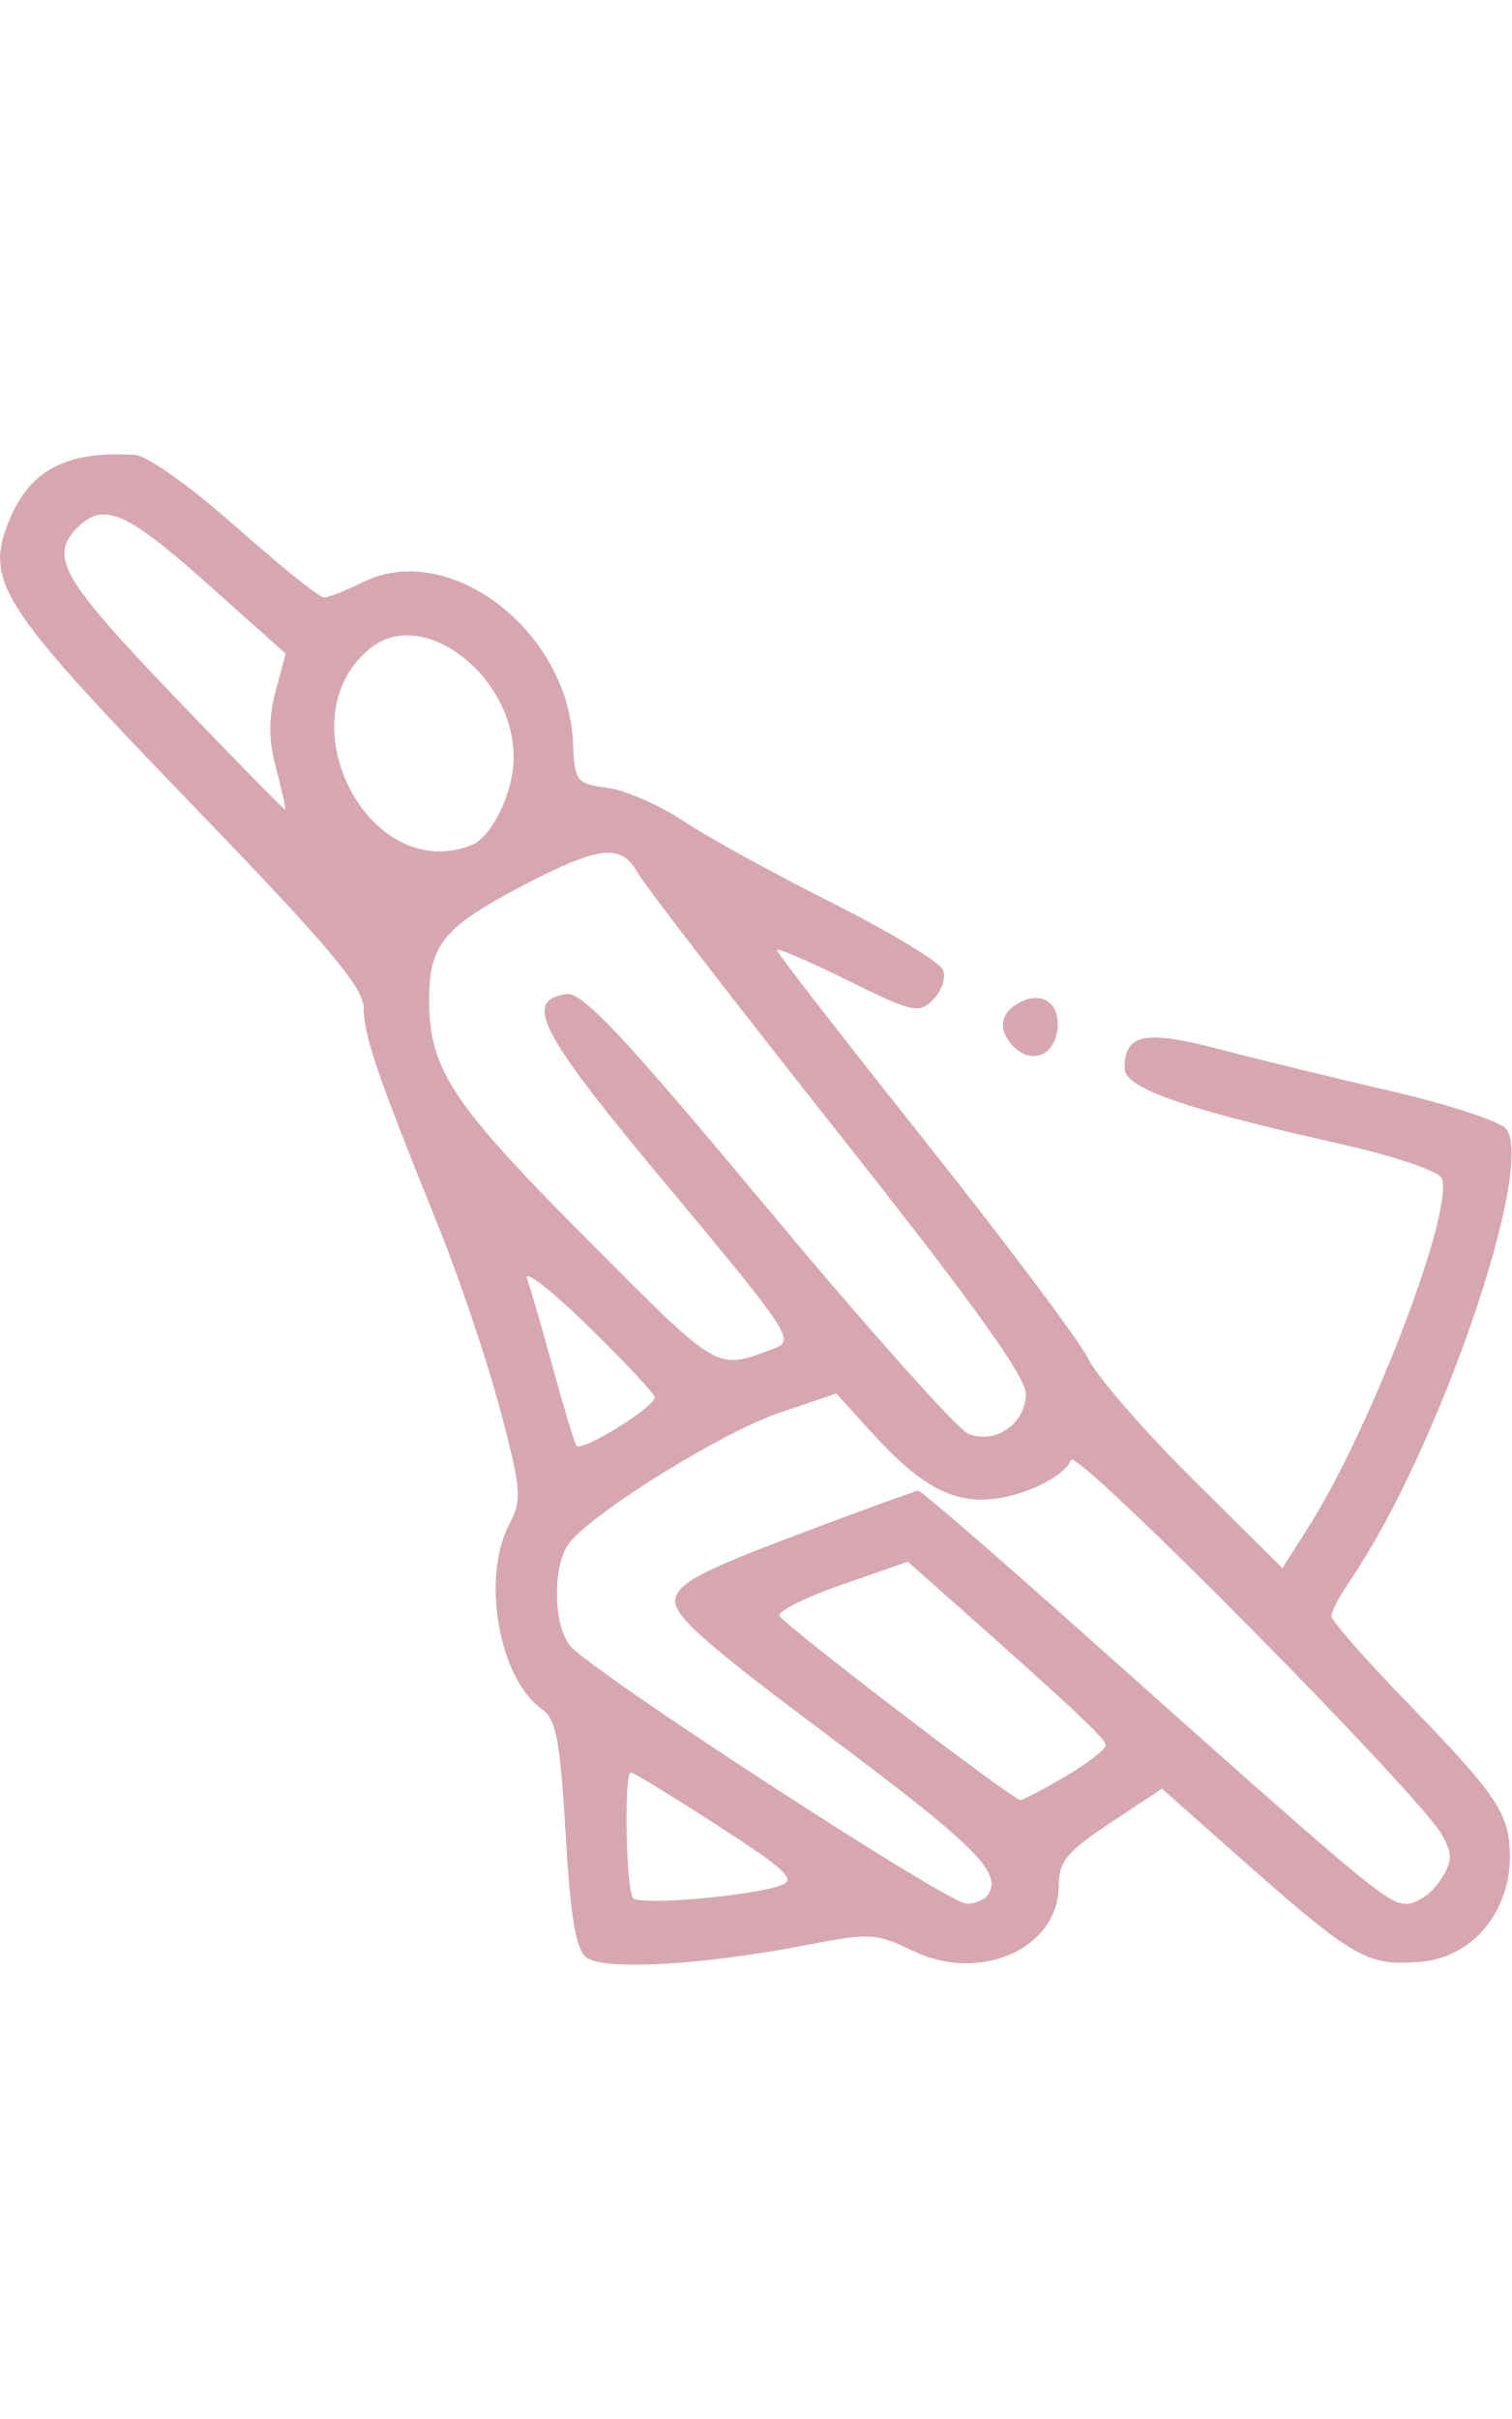
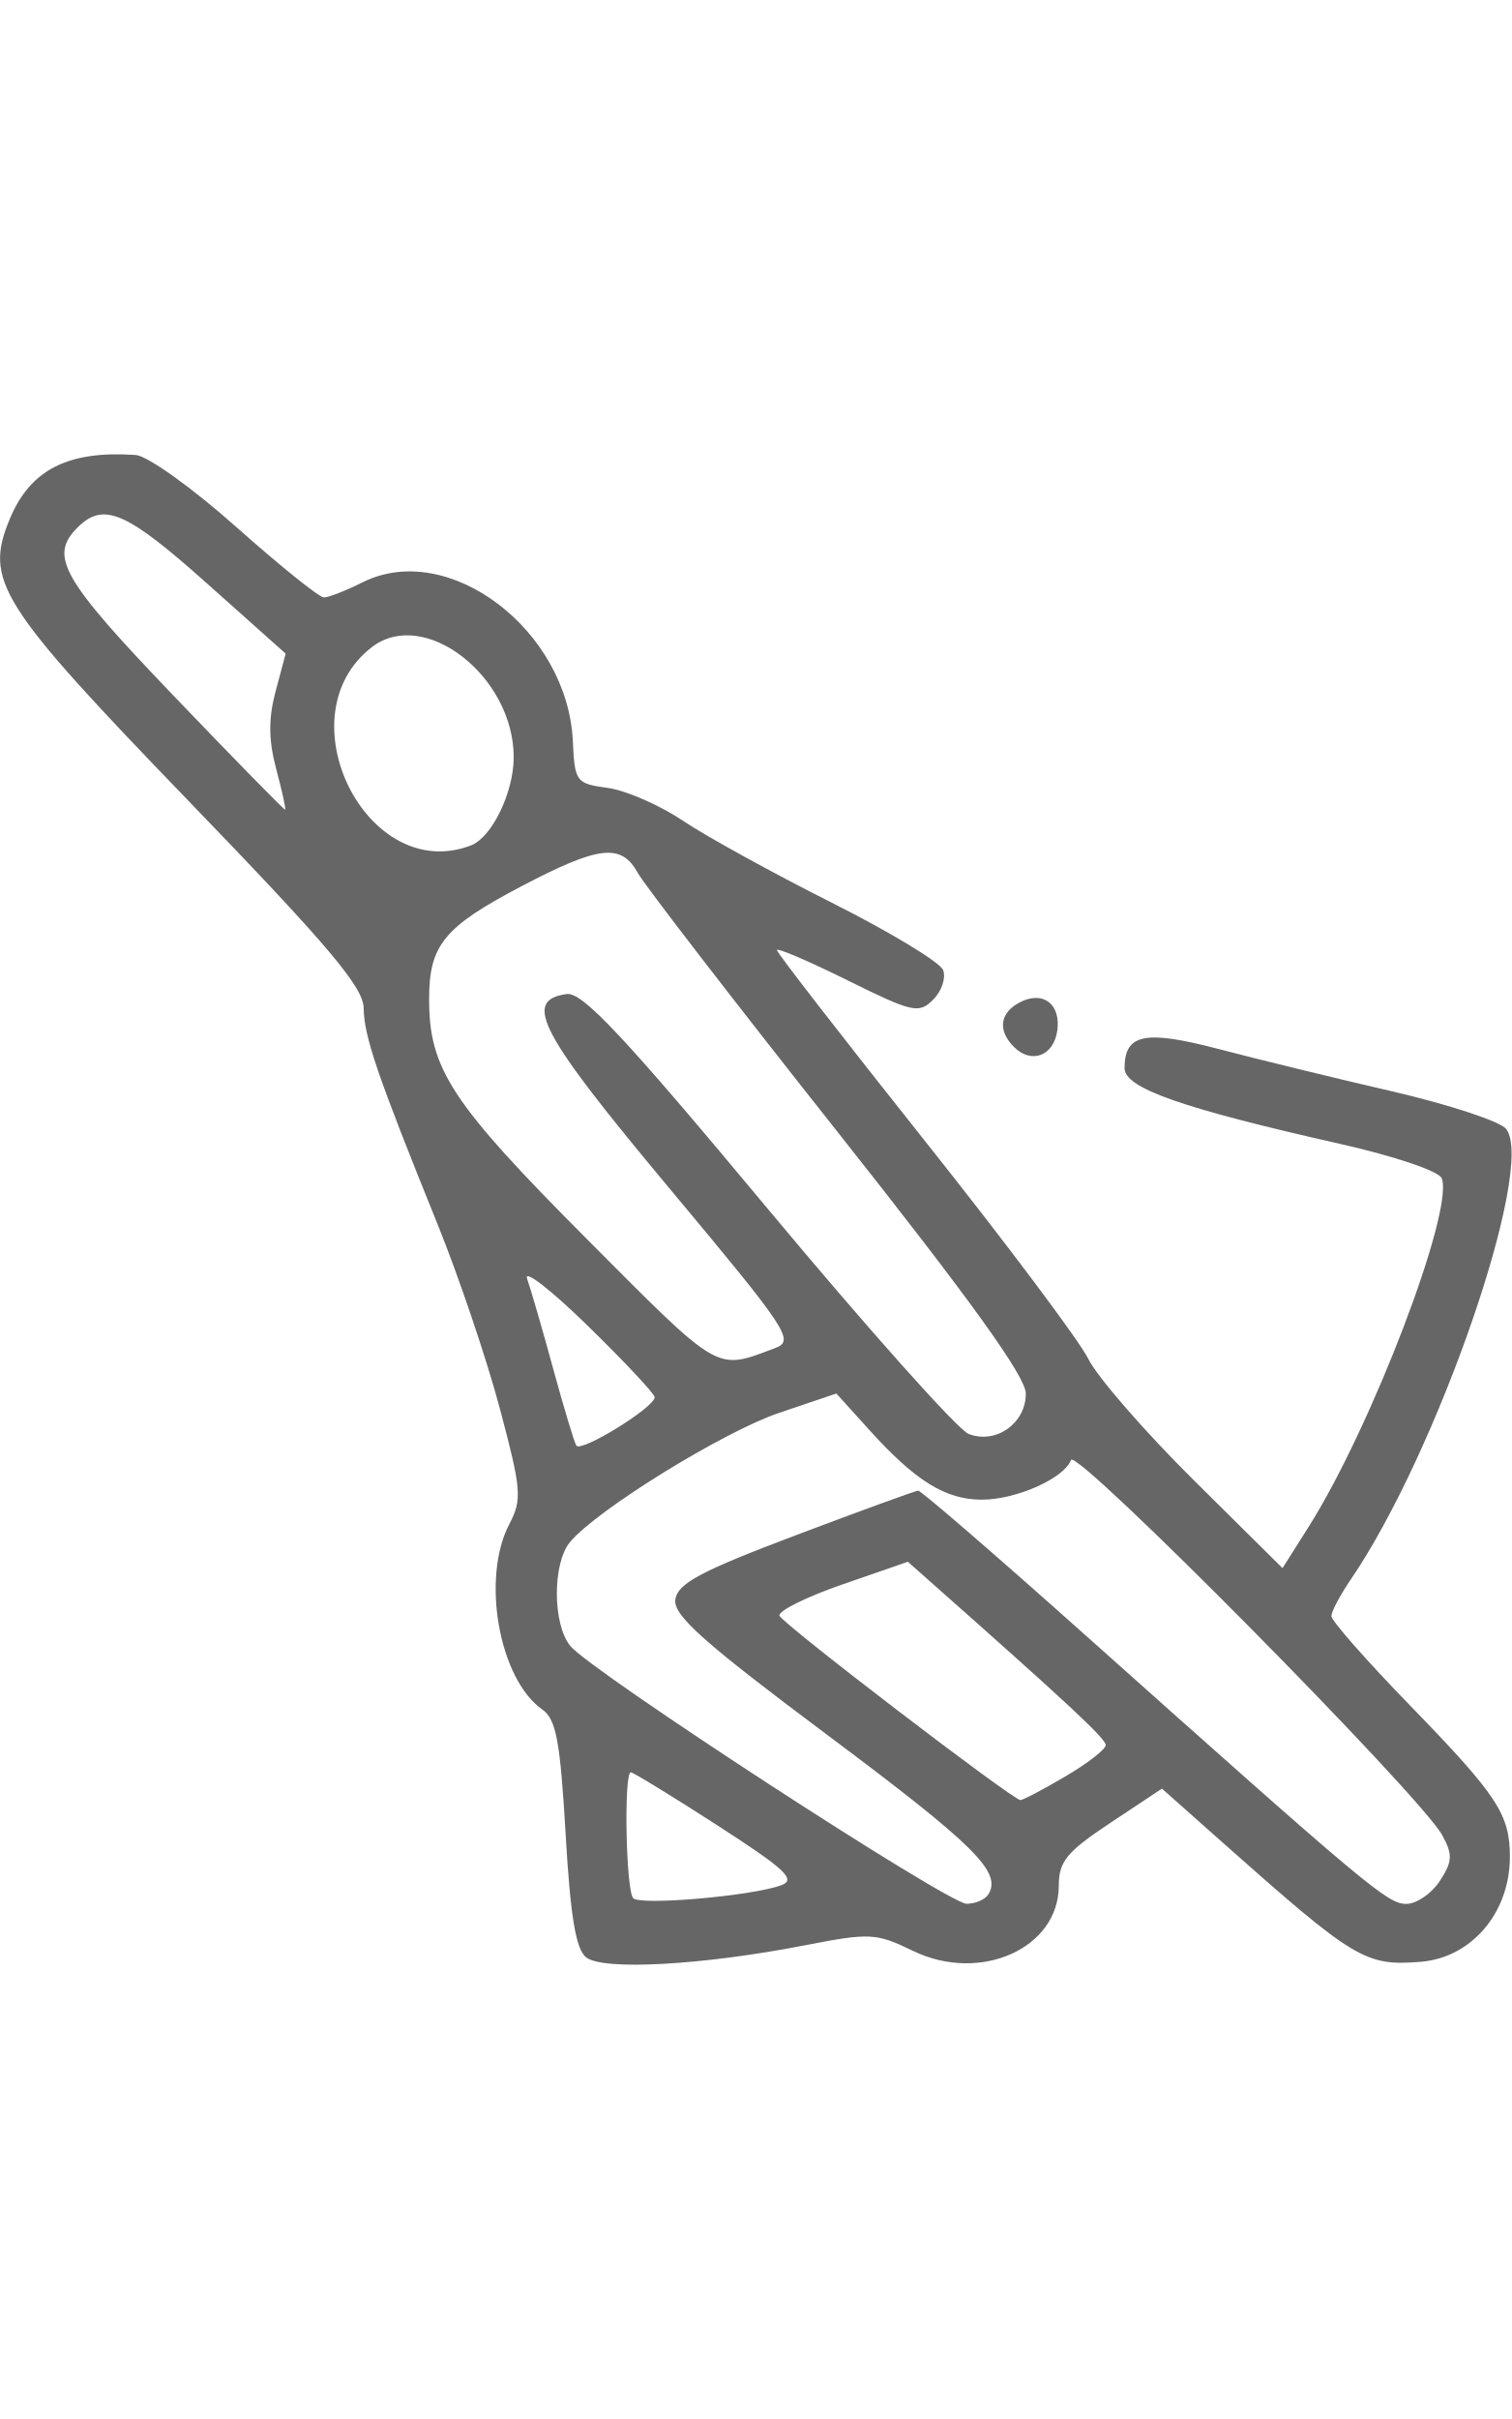
<svg xmlns="http://www.w3.org/2000/svg" width="250" height="400" viewBox="0 0 42.558 42.516" version="1.1" id="svg5" xml:space="preserve">
  <defs id="defs2" />
  <g id="layer1" transform="translate(-159.2471,-91.24906)">
-     <path style="fill:#BB6C7B;opacity:0.6;stroke-width:0.265" d="m 175.75,133.559 c -0.29,-0.23 -0.444,-1.157 -0.578,-3.479 -0.151,-2.604 -0.267,-3.225 -0.655,-3.497 -1.219,-0.854 -1.726,-3.693 -0.932,-5.215 0.367,-0.704 0.346,-0.965 -0.266,-3.264 -0.366,-1.375 -1.155,-3.709 -1.754,-5.188 -1.692,-4.178 -2.068,-5.277 -2.078,-6.073 -0.007,-0.593 -0.969,-1.733 -4.909,-5.814 -5.375,-5.567 -5.785,-6.214 -5.051,-7.97 0.578,-1.383 1.642,-1.921 3.54,-1.791 0.333,0.023 1.594,0.926 2.831,2.026 1.227,1.091 2.337,1.984 2.468,1.984 0.131,0 0.623,-0.192 1.095,-0.428 2.411,-1.203 5.769,1.339 5.915,4.476 0.053,1.144 0.089,1.192 0.985,1.314 0.511,0.07 1.464,0.486 2.117,0.925 0.653,0.439 2.534,1.474 4.179,2.301 1.645,0.826 3.061,1.682 3.145,1.902 0.084,0.22 -0.042,0.595 -0.281,0.833 -0.402,0.402 -0.579,0.362 -2.417,-0.548 -1.091,-0.54 -1.983,-0.922 -1.983,-0.848 0,0.073 1.87,2.483 4.155,5.356 2.285,2.872 4.361,5.639 4.612,6.149 0.251,0.509 1.585,2.043 2.963,3.409 l 2.506,2.483 0.734,-1.16 c 1.767,-2.792 4.1,-8.899 3.75,-9.812 -0.078,-0.202 -1.317,-0.621 -2.88,-0.974 -4.45,-1.003 -6.051,-1.566 -6.051,-2.126 0,-0.969 0.572,-1.085 2.658,-0.538 1.085,0.285 3.282,0.821 4.883,1.191 1.601,0.371 3.043,0.847 3.205,1.058 0.832,1.087 -1.936,9.105 -4.38,12.686 -0.298,0.437 -0.542,0.898 -0.543,1.026 -0.001,0.128 0.995,1.259 2.214,2.514 2.463,2.536 2.812,3.065 2.812,4.261 0,1.573 -1.078,2.841 -2.514,2.956 -1.551,0.125 -1.857,-0.059 -5.529,-3.318 l -1.754,-1.557 -1.452,0.964 c -1.229,0.816 -1.452,1.087 -1.452,1.768 0,1.764 -2.209,2.753 -4.103,1.836 -1.045,-0.506 -1.209,-0.514 -3.065,-0.154 -2.881,0.559 -5.666,0.711 -6.139,0.336 z m 5.493,-2.03 c 0.432,-0.158 0.126,-0.445 -1.795,-1.684 -1.274,-0.822 -2.371,-1.494 -2.439,-1.494 -0.203,0 -0.139,3.336 0.068,3.543 0.211,0.211 3.34,-0.063 4.166,-0.364 z m 5.831,0.259 c 0.387,-0.627 -0.367,-1.375 -4.511,-4.473 -3.515,-2.627 -4.365,-3.384 -4.301,-3.831 0.064,-0.45 0.715,-0.797 3.387,-1.806 1.819,-0.687 3.371,-1.252 3.449,-1.257 0.078,-0.005 2.162,1.795 4.63,3.998 8.043,7.179 8.586,7.635 9.114,7.635 0.287,0 0.711,-0.289 0.943,-0.643 0.358,-0.546 0.369,-0.74 0.072,-1.287 -0.601,-1.109 -10.315,-10.927 -10.454,-10.566 -0.2,0.521 -1.548,1.119 -2.516,1.117 -1.02,-0.002 -1.865,-0.526 -3.158,-1.956 l -0.933,-1.032 -1.605,0.542 c -1.578,0.533 -5.143,2.735 -5.895,3.64 -0.497,0.599 -0.493,2.31 0.008,2.924 0.581,0.713 10.637,7.254 11.157,7.257 0.246,0.002 0.522,-0.117 0.612,-0.264 z m 2.158,-3.316 c 0.631,-0.37 1.148,-0.77 1.148,-0.888 0,-0.183 -1.053,-1.163 -4.969,-4.627 l -0.603,-0.534 -1.847,0.64 c -1.016,0.352 -1.811,0.748 -1.767,0.879 0.073,0.218 6.53,5.159 6.782,5.189 0.06,0.007 0.626,-0.289 1.257,-0.659 z m -11.552,-10.681 c 0,-0.094 -0.85,-1.001 -1.889,-2.015 -1.039,-1.015 -1.805,-1.607 -1.702,-1.316 0.103,0.291 0.431,1.422 0.729,2.514 0.298,1.091 0.593,2.072 0.656,2.178 0.123,0.208 2.206,-1.076 2.206,-1.361 z m 10.451,-0.1 c 0,-0.476 -1.549,-2.629 -5.292,-7.355 -2.91,-3.675 -5.444,-6.959 -5.631,-7.298 -0.466,-0.846 -1.088,-0.778 -3.261,0.361 -2.2,1.153 -2.618,1.661 -2.618,3.191 0,1.965 0.63,2.922 4.437,6.744 3.794,3.809 3.618,3.706 5.295,3.078 0.571,-0.213 0.405,-0.464 -2.987,-4.526 -3.642,-4.361 -4.12,-5.267 -2.876,-5.444 0.447,-0.064 1.599,1.165 5.664,6.043 2.807,3.368 5.352,6.22 5.656,6.339 0.768,0.299 1.612,-0.294 1.612,-1.134 z m -15.622,-15.434 c 0.589,-0.226 1.202,-1.492 1.202,-2.481 0,-2.278 -2.517,-4.233 -3.992,-3.1 -2.52,1.935 -0.137,6.705 2.789,5.582 z m -5.486,-2.153 c -0.216,-0.811 -0.221,-1.416 -0.016,-2.183 l 0.283,-1.061 -2.222,-1.982 c -2.269,-2.025 -2.907,-2.299 -3.64,-1.566 -0.807,0.807 -0.445,1.442 2.693,4.719 1.71,1.785 3.13,3.235 3.155,3.221 0.025,-0.014 -0.088,-0.53 -0.253,-1.147 z m 20.773,7.828 c -0.462,-0.462 -0.403,-0.953 0.152,-1.25 0.655,-0.351 1.175,0.035 1.067,0.793 -0.101,0.71 -0.73,0.946 -1.219,0.457 z" id="path179" />
+     <path style="fill:inherit; opacity:0.6;stroke-width:0.265" d="m 175.75,133.559 c -0.29,-0.23 -0.444,-1.157 -0.578,-3.479 -0.151,-2.604 -0.267,-3.225 -0.655,-3.497 -1.219,-0.854 -1.726,-3.693 -0.932,-5.215 0.367,-0.704 0.346,-0.965 -0.266,-3.264 -0.366,-1.375 -1.155,-3.709 -1.754,-5.188 -1.692,-4.178 -2.068,-5.277 -2.078,-6.073 -0.007,-0.593 -0.969,-1.733 -4.909,-5.814 -5.375,-5.567 -5.785,-6.214 -5.051,-7.97 0.578,-1.383 1.642,-1.921 3.54,-1.791 0.333,0.023 1.594,0.926 2.831,2.026 1.227,1.091 2.337,1.984 2.468,1.984 0.131,0 0.623,-0.192 1.095,-0.428 2.411,-1.203 5.769,1.339 5.915,4.476 0.053,1.144 0.089,1.192 0.985,1.314 0.511,0.07 1.464,0.486 2.117,0.925 0.653,0.439 2.534,1.474 4.179,2.301 1.645,0.826 3.061,1.682 3.145,1.902 0.084,0.22 -0.042,0.595 -0.281,0.833 -0.402,0.402 -0.579,0.362 -2.417,-0.548 -1.091,-0.54 -1.983,-0.922 -1.983,-0.848 0,0.073 1.87,2.483 4.155,5.356 2.285,2.872 4.361,5.639 4.612,6.149 0.251,0.509 1.585,2.043 2.963,3.409 l 2.506,2.483 0.734,-1.16 c 1.767,-2.792 4.1,-8.899 3.75,-9.812 -0.078,-0.202 -1.317,-0.621 -2.88,-0.974 -4.45,-1.003 -6.051,-1.566 -6.051,-2.126 0,-0.969 0.572,-1.085 2.658,-0.538 1.085,0.285 3.282,0.821 4.883,1.191 1.601,0.371 3.043,0.847 3.205,1.058 0.832,1.087 -1.936,9.105 -4.38,12.686 -0.298,0.437 -0.542,0.898 -0.543,1.026 -0.001,0.128 0.995,1.259 2.214,2.514 2.463,2.536 2.812,3.065 2.812,4.261 0,1.573 -1.078,2.841 -2.514,2.956 -1.551,0.125 -1.857,-0.059 -5.529,-3.318 l -1.754,-1.557 -1.452,0.964 c -1.229,0.816 -1.452,1.087 -1.452,1.768 0,1.764 -2.209,2.753 -4.103,1.836 -1.045,-0.506 -1.209,-0.514 -3.065,-0.154 -2.881,0.559 -5.666,0.711 -6.139,0.336 z m 5.493,-2.03 c 0.432,-0.158 0.126,-0.445 -1.795,-1.684 -1.274,-0.822 -2.371,-1.494 -2.439,-1.494 -0.203,0 -0.139,3.336 0.068,3.543 0.211,0.211 3.34,-0.063 4.166,-0.364 z m 5.831,0.259 c 0.387,-0.627 -0.367,-1.375 -4.511,-4.473 -3.515,-2.627 -4.365,-3.384 -4.301,-3.831 0.064,-0.45 0.715,-0.797 3.387,-1.806 1.819,-0.687 3.371,-1.252 3.449,-1.257 0.078,-0.005 2.162,1.795 4.63,3.998 8.043,7.179 8.586,7.635 9.114,7.635 0.287,0 0.711,-0.289 0.943,-0.643 0.358,-0.546 0.369,-0.74 0.072,-1.287 -0.601,-1.109 -10.315,-10.927 -10.454,-10.566 -0.2,0.521 -1.548,1.119 -2.516,1.117 -1.02,-0.002 -1.865,-0.526 -3.158,-1.956 l -0.933,-1.032 -1.605,0.542 c -1.578,0.533 -5.143,2.735 -5.895,3.64 -0.497,0.599 -0.493,2.31 0.008,2.924 0.581,0.713 10.637,7.254 11.157,7.257 0.246,0.002 0.522,-0.117 0.612,-0.264 z m 2.158,-3.316 c 0.631,-0.37 1.148,-0.77 1.148,-0.888 0,-0.183 -1.053,-1.163 -4.969,-4.627 l -0.603,-0.534 -1.847,0.64 c -1.016,0.352 -1.811,0.748 -1.767,0.879 0.073,0.218 6.53,5.159 6.782,5.189 0.06,0.007 0.626,-0.289 1.257,-0.659 z m -11.552,-10.681 c 0,-0.094 -0.85,-1.001 -1.889,-2.015 -1.039,-1.015 -1.805,-1.607 -1.702,-1.316 0.103,0.291 0.431,1.422 0.729,2.514 0.298,1.091 0.593,2.072 0.656,2.178 0.123,0.208 2.206,-1.076 2.206,-1.361 z m 10.451,-0.1 c 0,-0.476 -1.549,-2.629 -5.292,-7.355 -2.91,-3.675 -5.444,-6.959 -5.631,-7.298 -0.466,-0.846 -1.088,-0.778 -3.261,0.361 -2.2,1.153 -2.618,1.661 -2.618,3.191 0,1.965 0.63,2.922 4.437,6.744 3.794,3.809 3.618,3.706 5.295,3.078 0.571,-0.213 0.405,-0.464 -2.987,-4.526 -3.642,-4.361 -4.12,-5.267 -2.876,-5.444 0.447,-0.064 1.599,1.165 5.664,6.043 2.807,3.368 5.352,6.22 5.656,6.339 0.768,0.299 1.612,-0.294 1.612,-1.134 z m -15.622,-15.434 c 0.589,-0.226 1.202,-1.492 1.202,-2.481 0,-2.278 -2.517,-4.233 -3.992,-3.1 -2.52,1.935 -0.137,6.705 2.789,5.582 z m -5.486,-2.153 c -0.216,-0.811 -0.221,-1.416 -0.016,-2.183 l 0.283,-1.061 -2.222,-1.982 c -2.269,-2.025 -2.907,-2.299 -3.64,-1.566 -0.807,0.807 -0.445,1.442 2.693,4.719 1.71,1.785 3.13,3.235 3.155,3.221 0.025,-0.014 -0.088,-0.53 -0.253,-1.147 z m 20.773,7.828 c -0.462,-0.462 -0.403,-0.953 0.152,-1.25 0.655,-0.351 1.175,0.035 1.067,0.793 -0.101,0.71 -0.73,0.946 -1.219,0.457 z" id="path179" />
  </g>
</svg>
